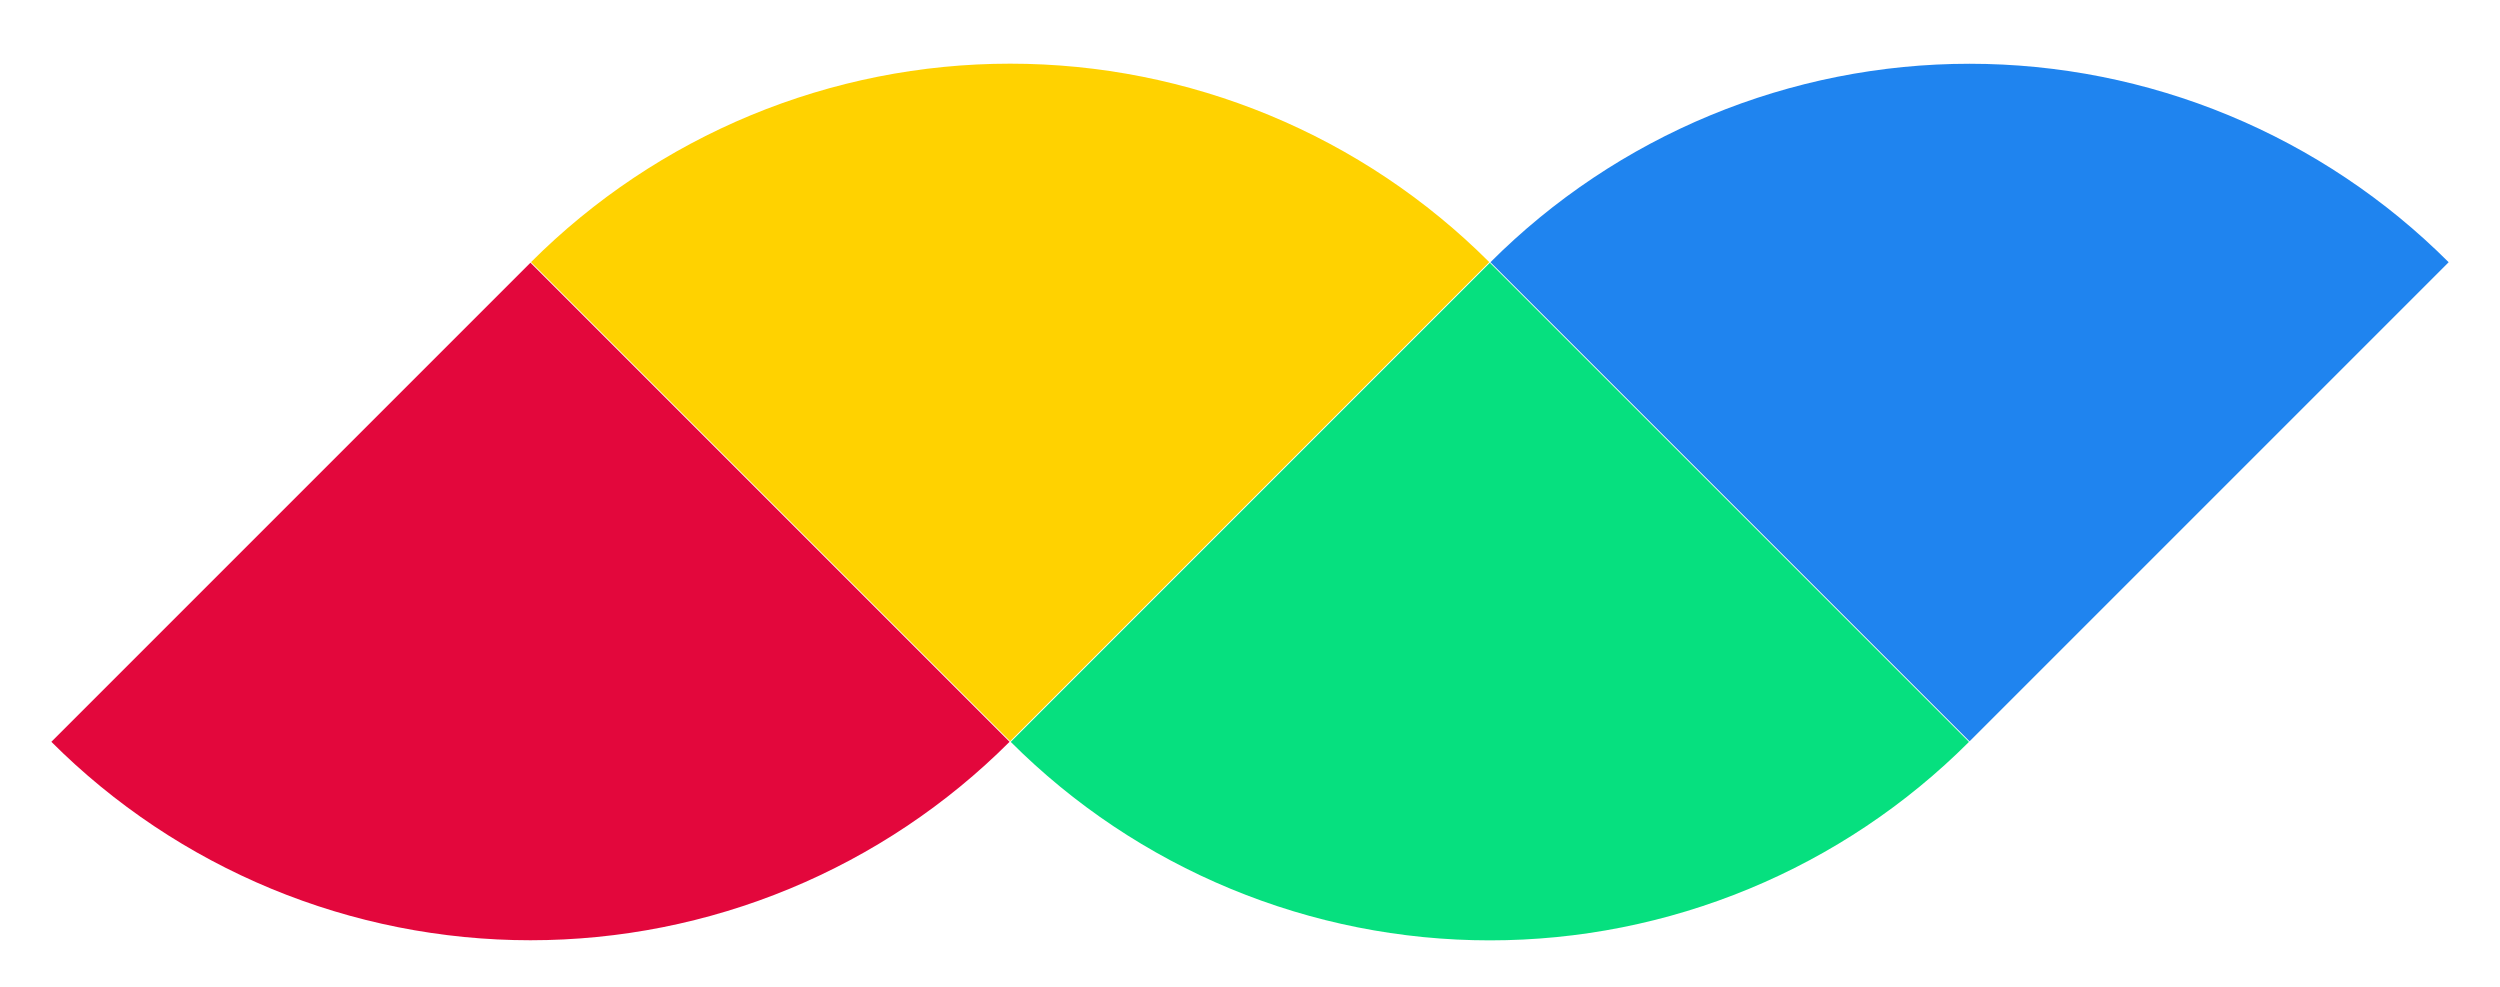
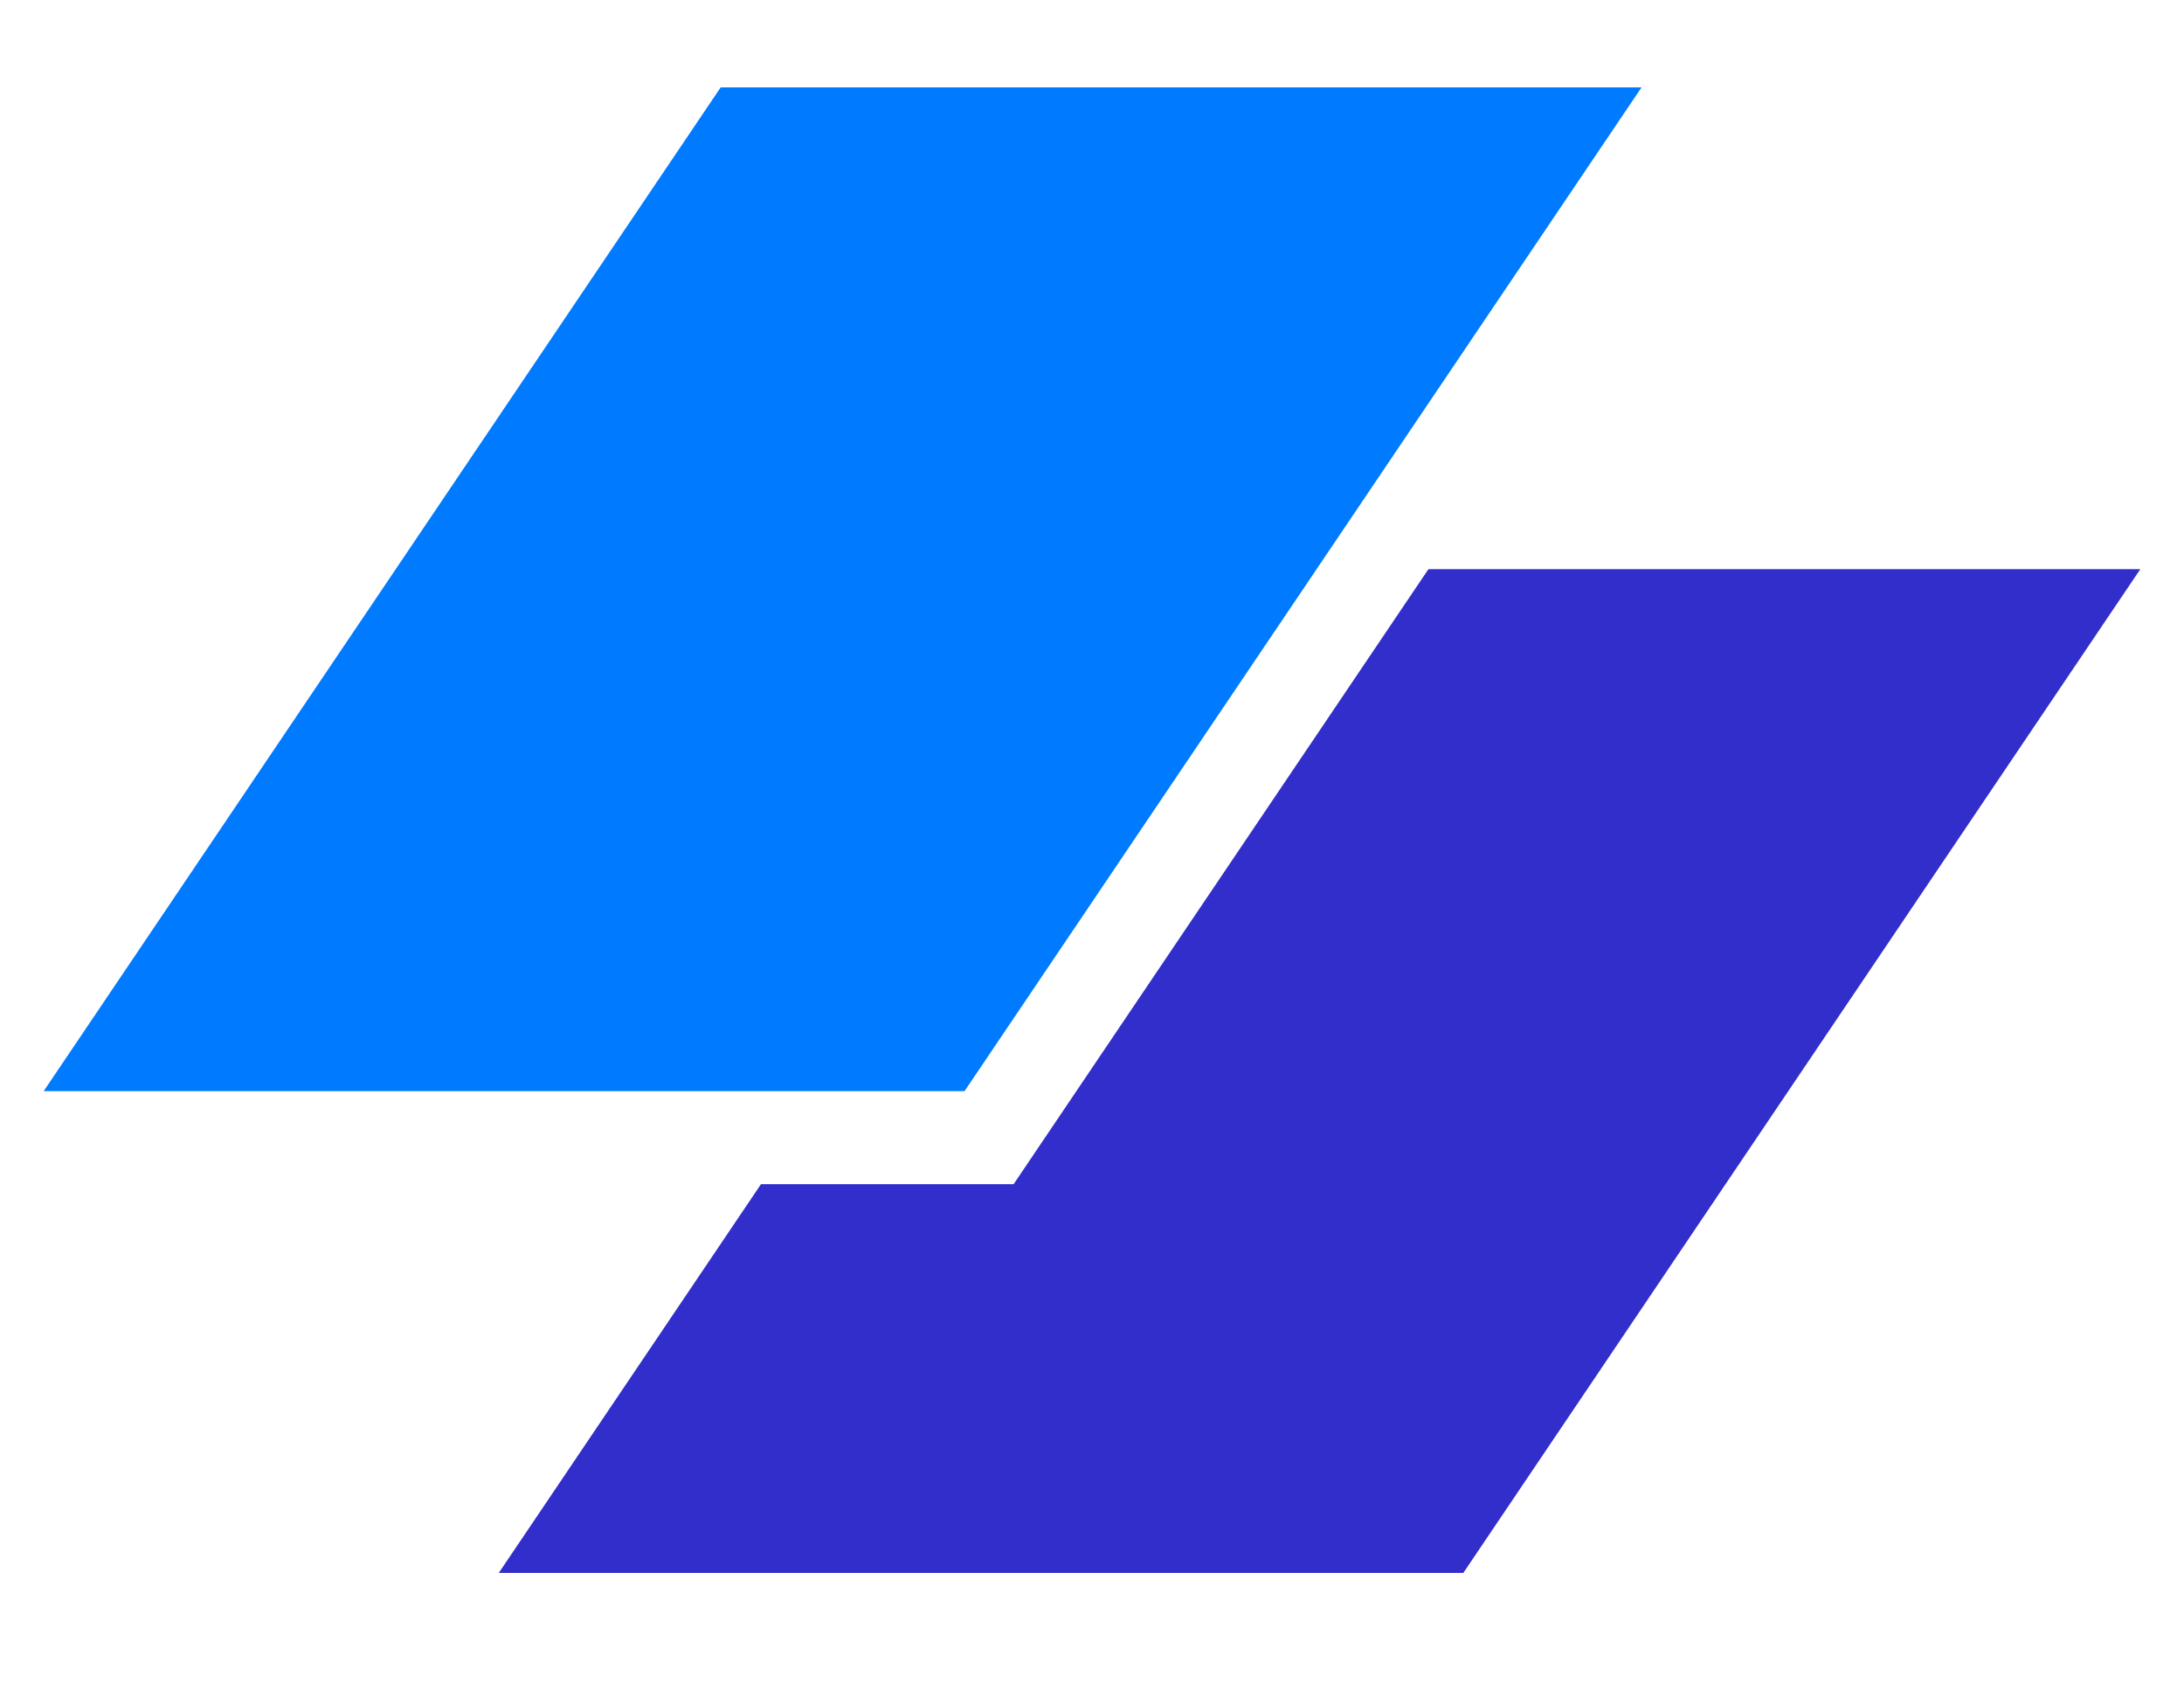
- <svg xmlns="http://www.w3.org/2000/svg" id="logo-16" width="109" height="43" viewBox="0 0 109 43" fill="none">
-   <path d="M64.931 11.428C62.188 8.685 58.932 6.509 55.347 5.024C51.763 3.54 47.922 2.776 44.042 2.776C40.163 2.776 36.322 3.54 32.737 5.024C29.153 6.509 25.896 8.685 23.153 11.428L44.042 32.317L64.931 11.428Z" class="ccompli1" fill="#FFD200" />
-   <path d="M44.069 32.347C46.812 35.091 50.068 37.267 53.653 38.751C57.237 40.236 61.078 41 64.958 41C68.837 41 72.679 40.236 76.263 38.751C79.847 37.267 83.104 35.091 85.847 32.347L64.958 11.458L44.069 32.347Z" class="ccompli2" fill="#06E07F" />
-   <path d="M44.017 32.343C41.274 35.086 38.017 37.262 34.433 38.747C30.849 40.231 27.007 40.995 23.128 40.995C19.248 40.995 15.407 40.231 11.823 38.747C8.239 37.262 4.982 35.086 2.239 32.343L23.128 11.454L44.017 32.343Z" class="ccustom" fill="#E3073C" />
-   <path d="M64.983 11.433C67.726 8.69 70.983 6.514 74.567 5.029C78.151 3.545 81.993 2.78 85.872 2.78C89.752 2.78 93.593 3.545 97.177 5.029C100.761 6.514 104.018 8.69 106.761 11.433L85.872 32.322L64.983 11.433Z" class="ccustom" fill="#1F84EF" />
+ <svg xmlns="http://www.w3.org/2000/svg" id="logo-35" width="50" height="39" viewBox="0 0 50 39" fill="none">
+   <path d="M16.499 2H37.581L22.082 24.973H1L16.499 2Z" class="ccompli1" fill="#007AFF" />
+   <path d="M17.422 27.102L11.419 36H33.501L49 13.027H32.702L23.206 27.102H17.422Z" class="ccustom" fill="#312ECB" />
</svg>
